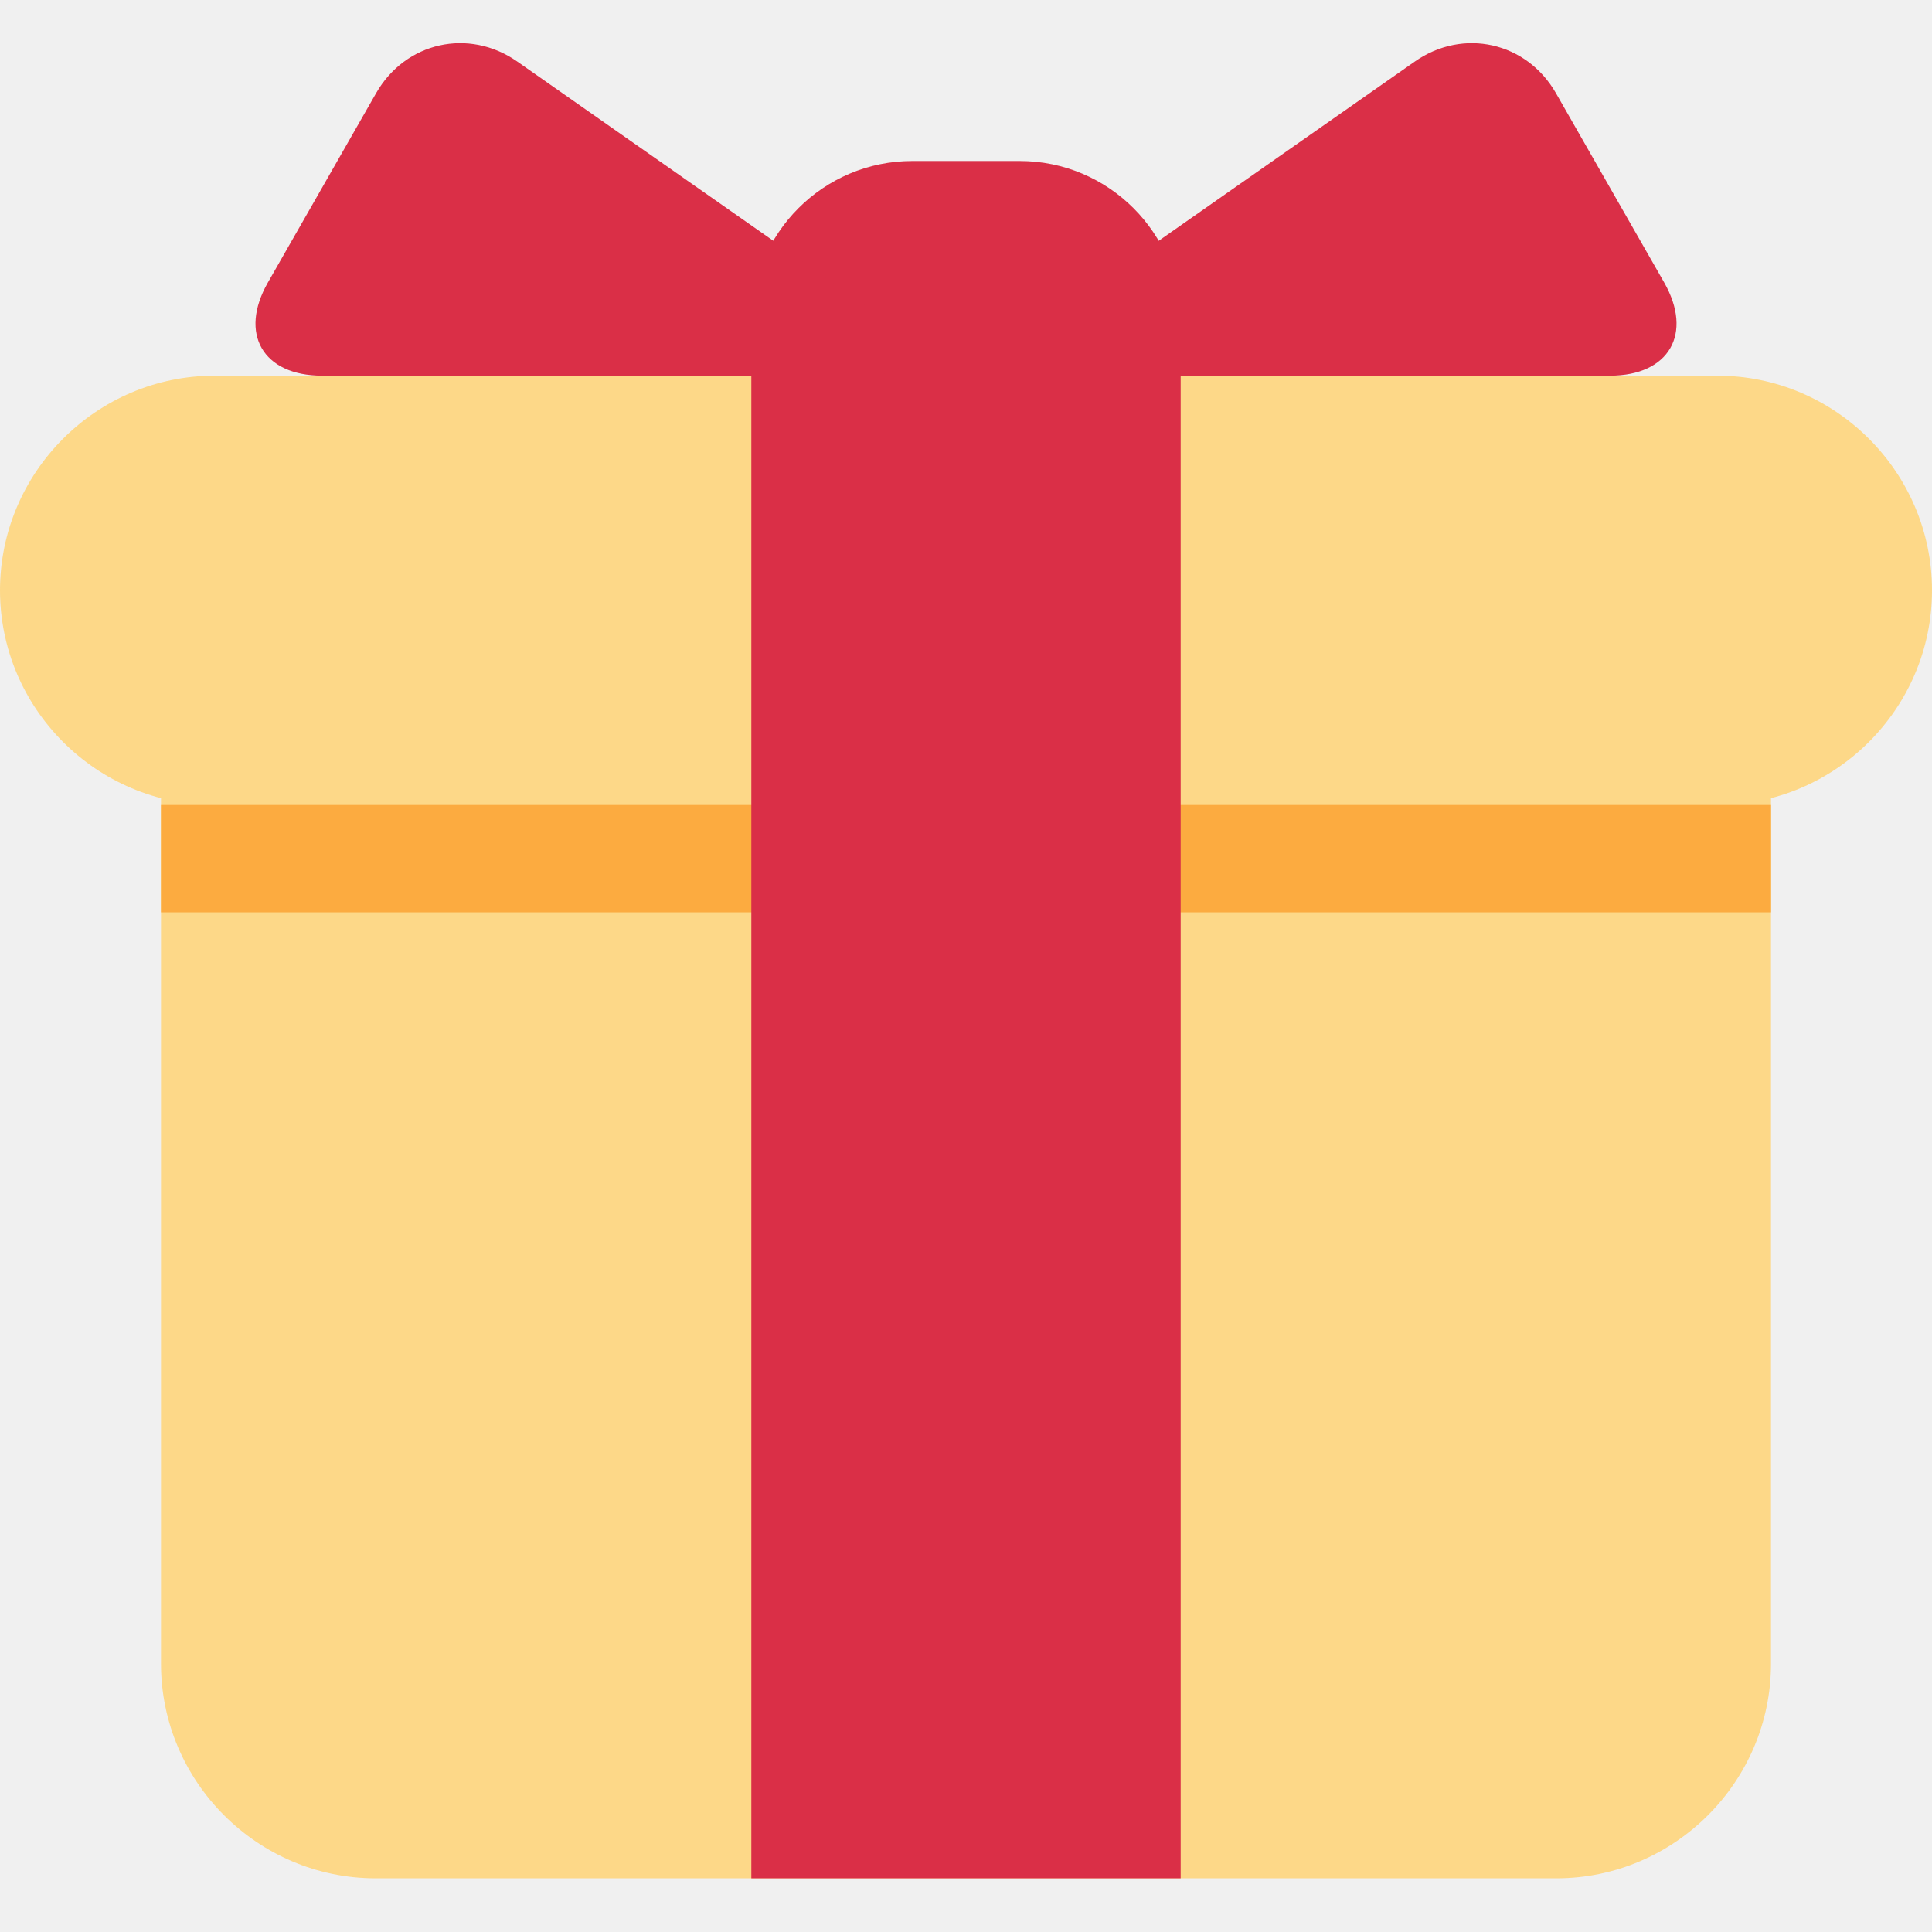
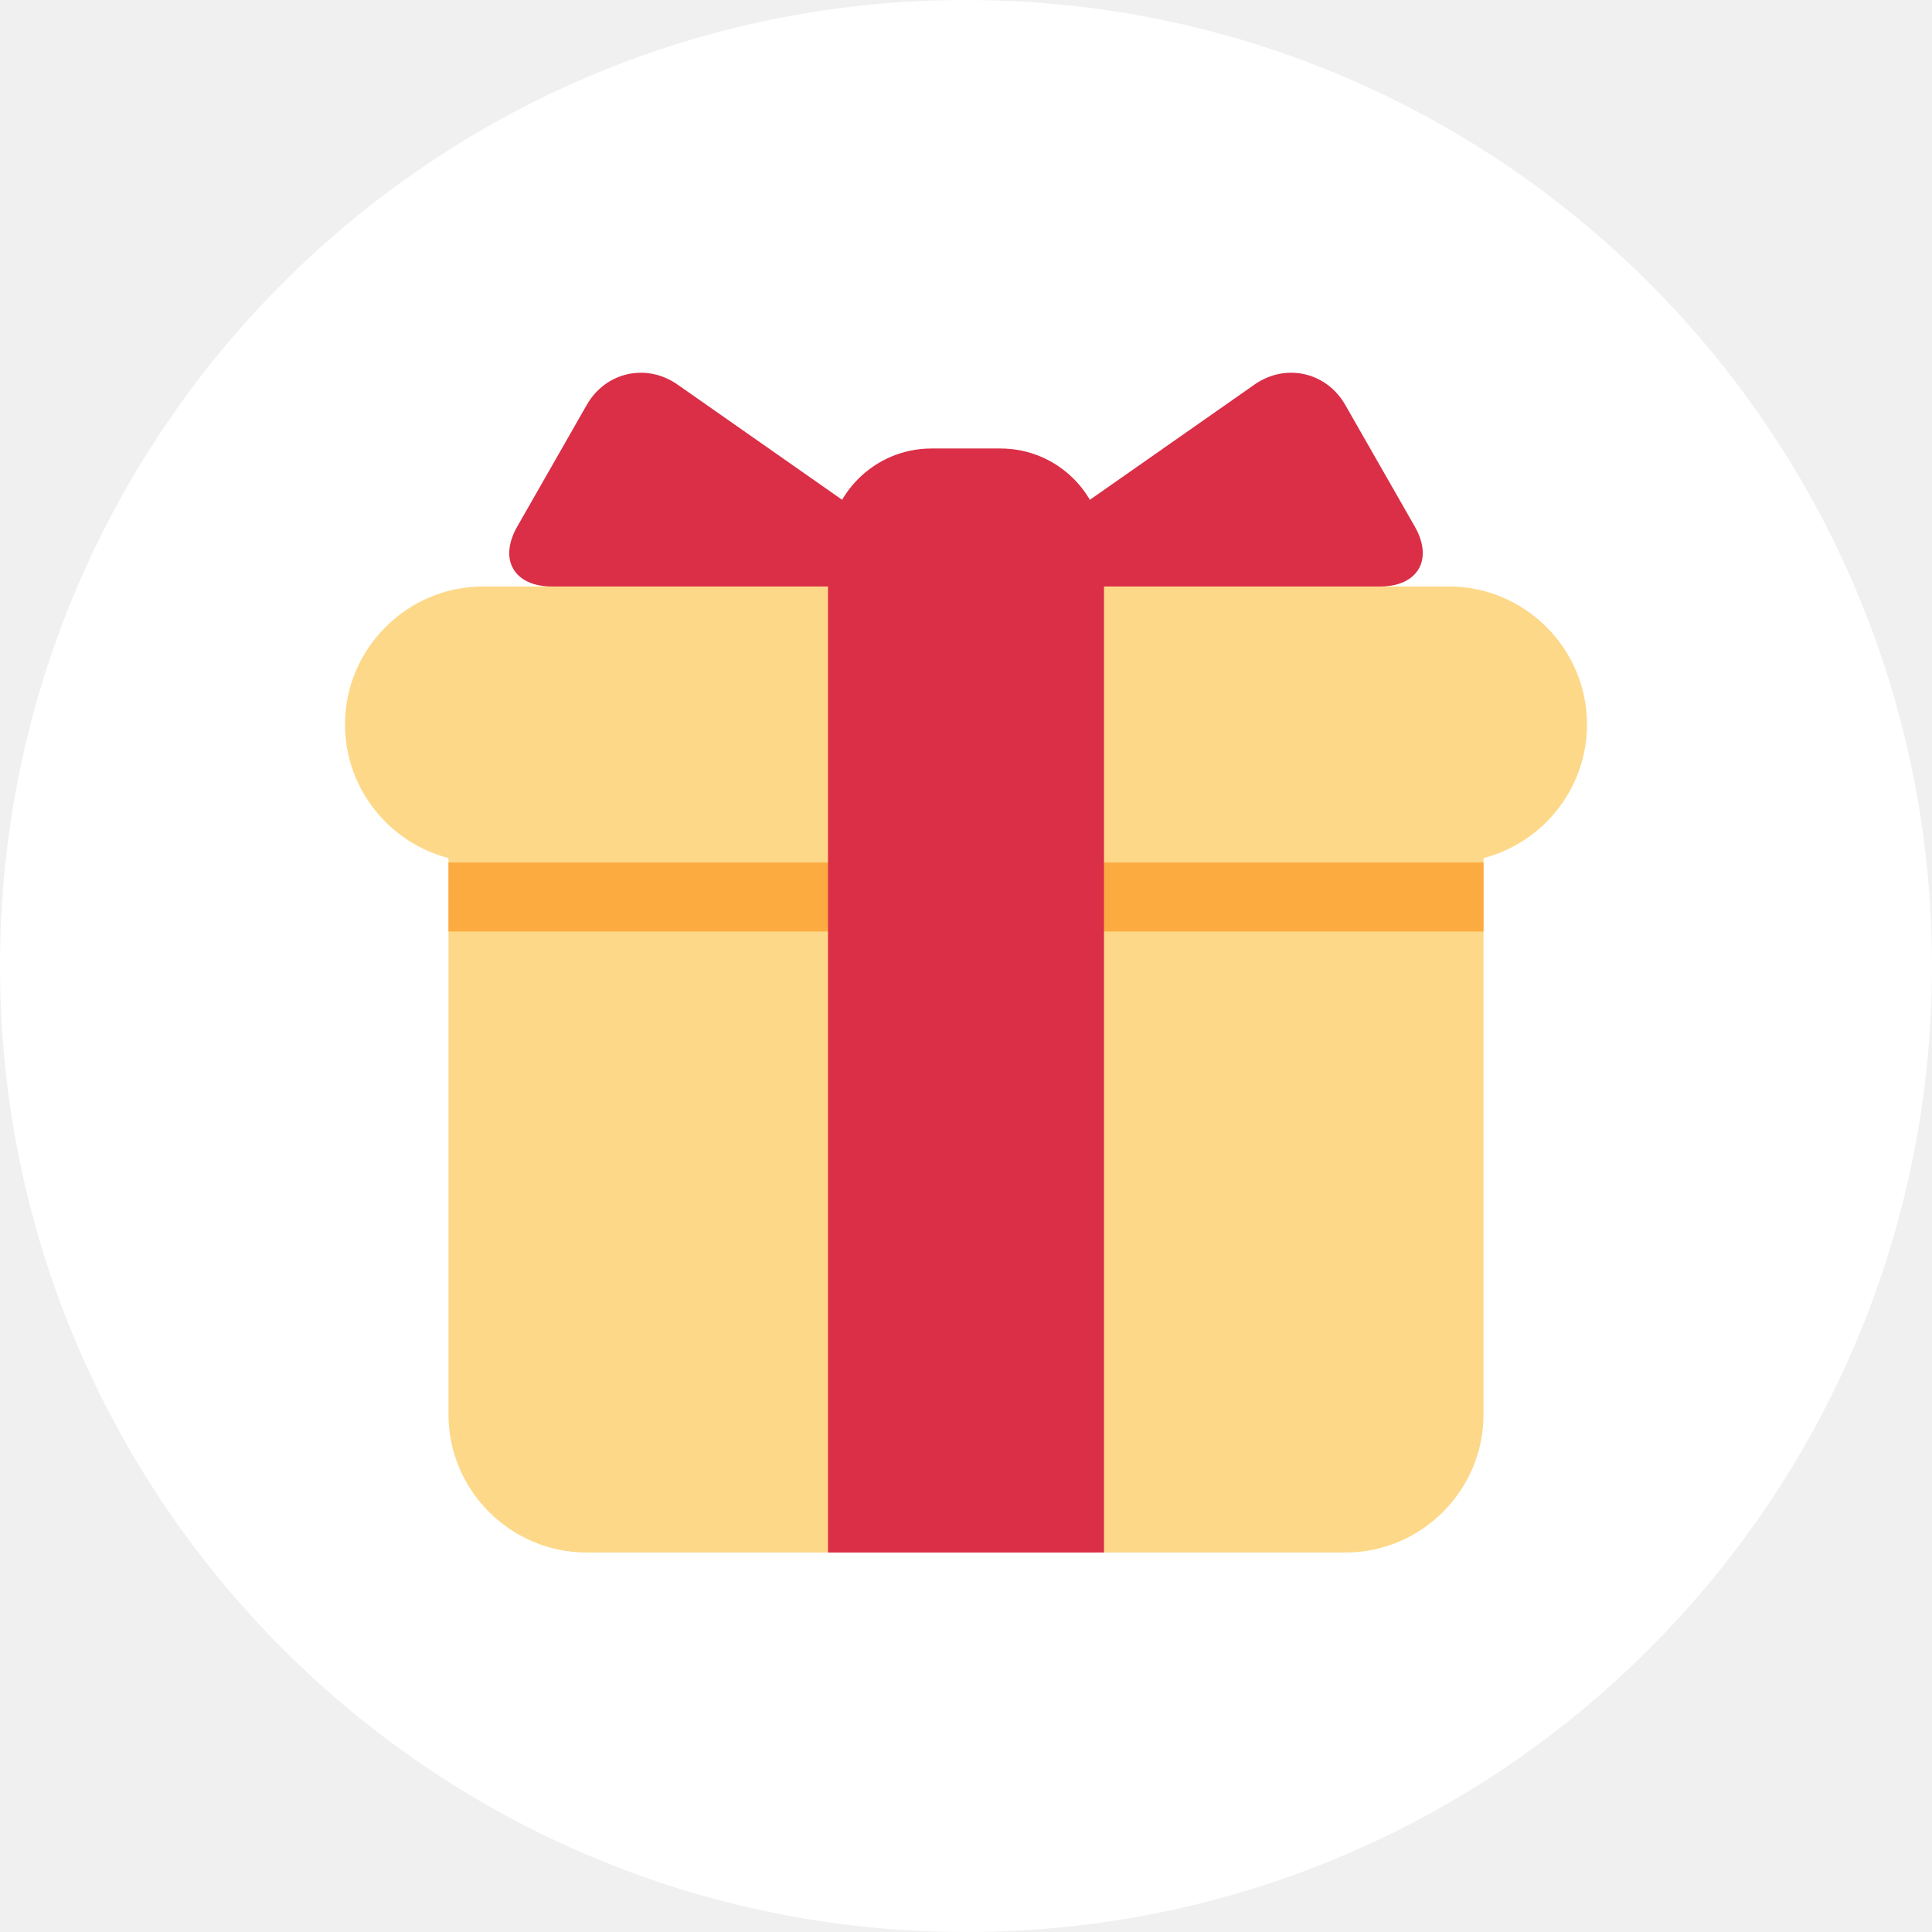
- <svg xmlns="http://www.w3.org/2000/svg" viewBox="0 0 36 36">
+ <svg xmlns="http://www.w3.org/2000/svg" viewBox="-10 -10 56 56">
+   <circle fill="#FFFFFF" cx="18.0" cy="18.0" r="28.0" />
  <path fill="#FDD888" d="M33 31c0 2.2-1.8 4-4 4H7c-2.2 0-4-1.8-4-4V14c0-2.2 1.8-4 4-4h22c2.2 0 4 1.8 4 4v17z" />
  <path fill="#FDD888" d="M36 11c0 2.2-1.8 4-4 4H4c-2.2 0-4-1.8-4-4s1.8-4 4-4h28c2.2 0 4 1.8 4 4z" />
  <path fill="#FCAB40" d="M3 15h30v2H3z" />
  <path fill="#DA2F47" d="M19 3h-2c-1.657 0-3 1.343-3 3v29h8V6c0-1.656-1.343-3-3-3z" />
  <path fill="#DA2F47" d="M16 7c1.1 0 1.263-.516.361-1.147L9.639 1.147c-.902-.631-2.085-.366-2.631.589L4.992 5.264C4.446 6.219 4.9 7 6 7h10zm4 0c-1.1 0-1.263-.516-.361-1.147l6.723-4.706c.901-.631 2.085-.366 2.631.589l2.016 3.527C31.554 6.219 31.1 7 30 7H20z" />
</svg>
